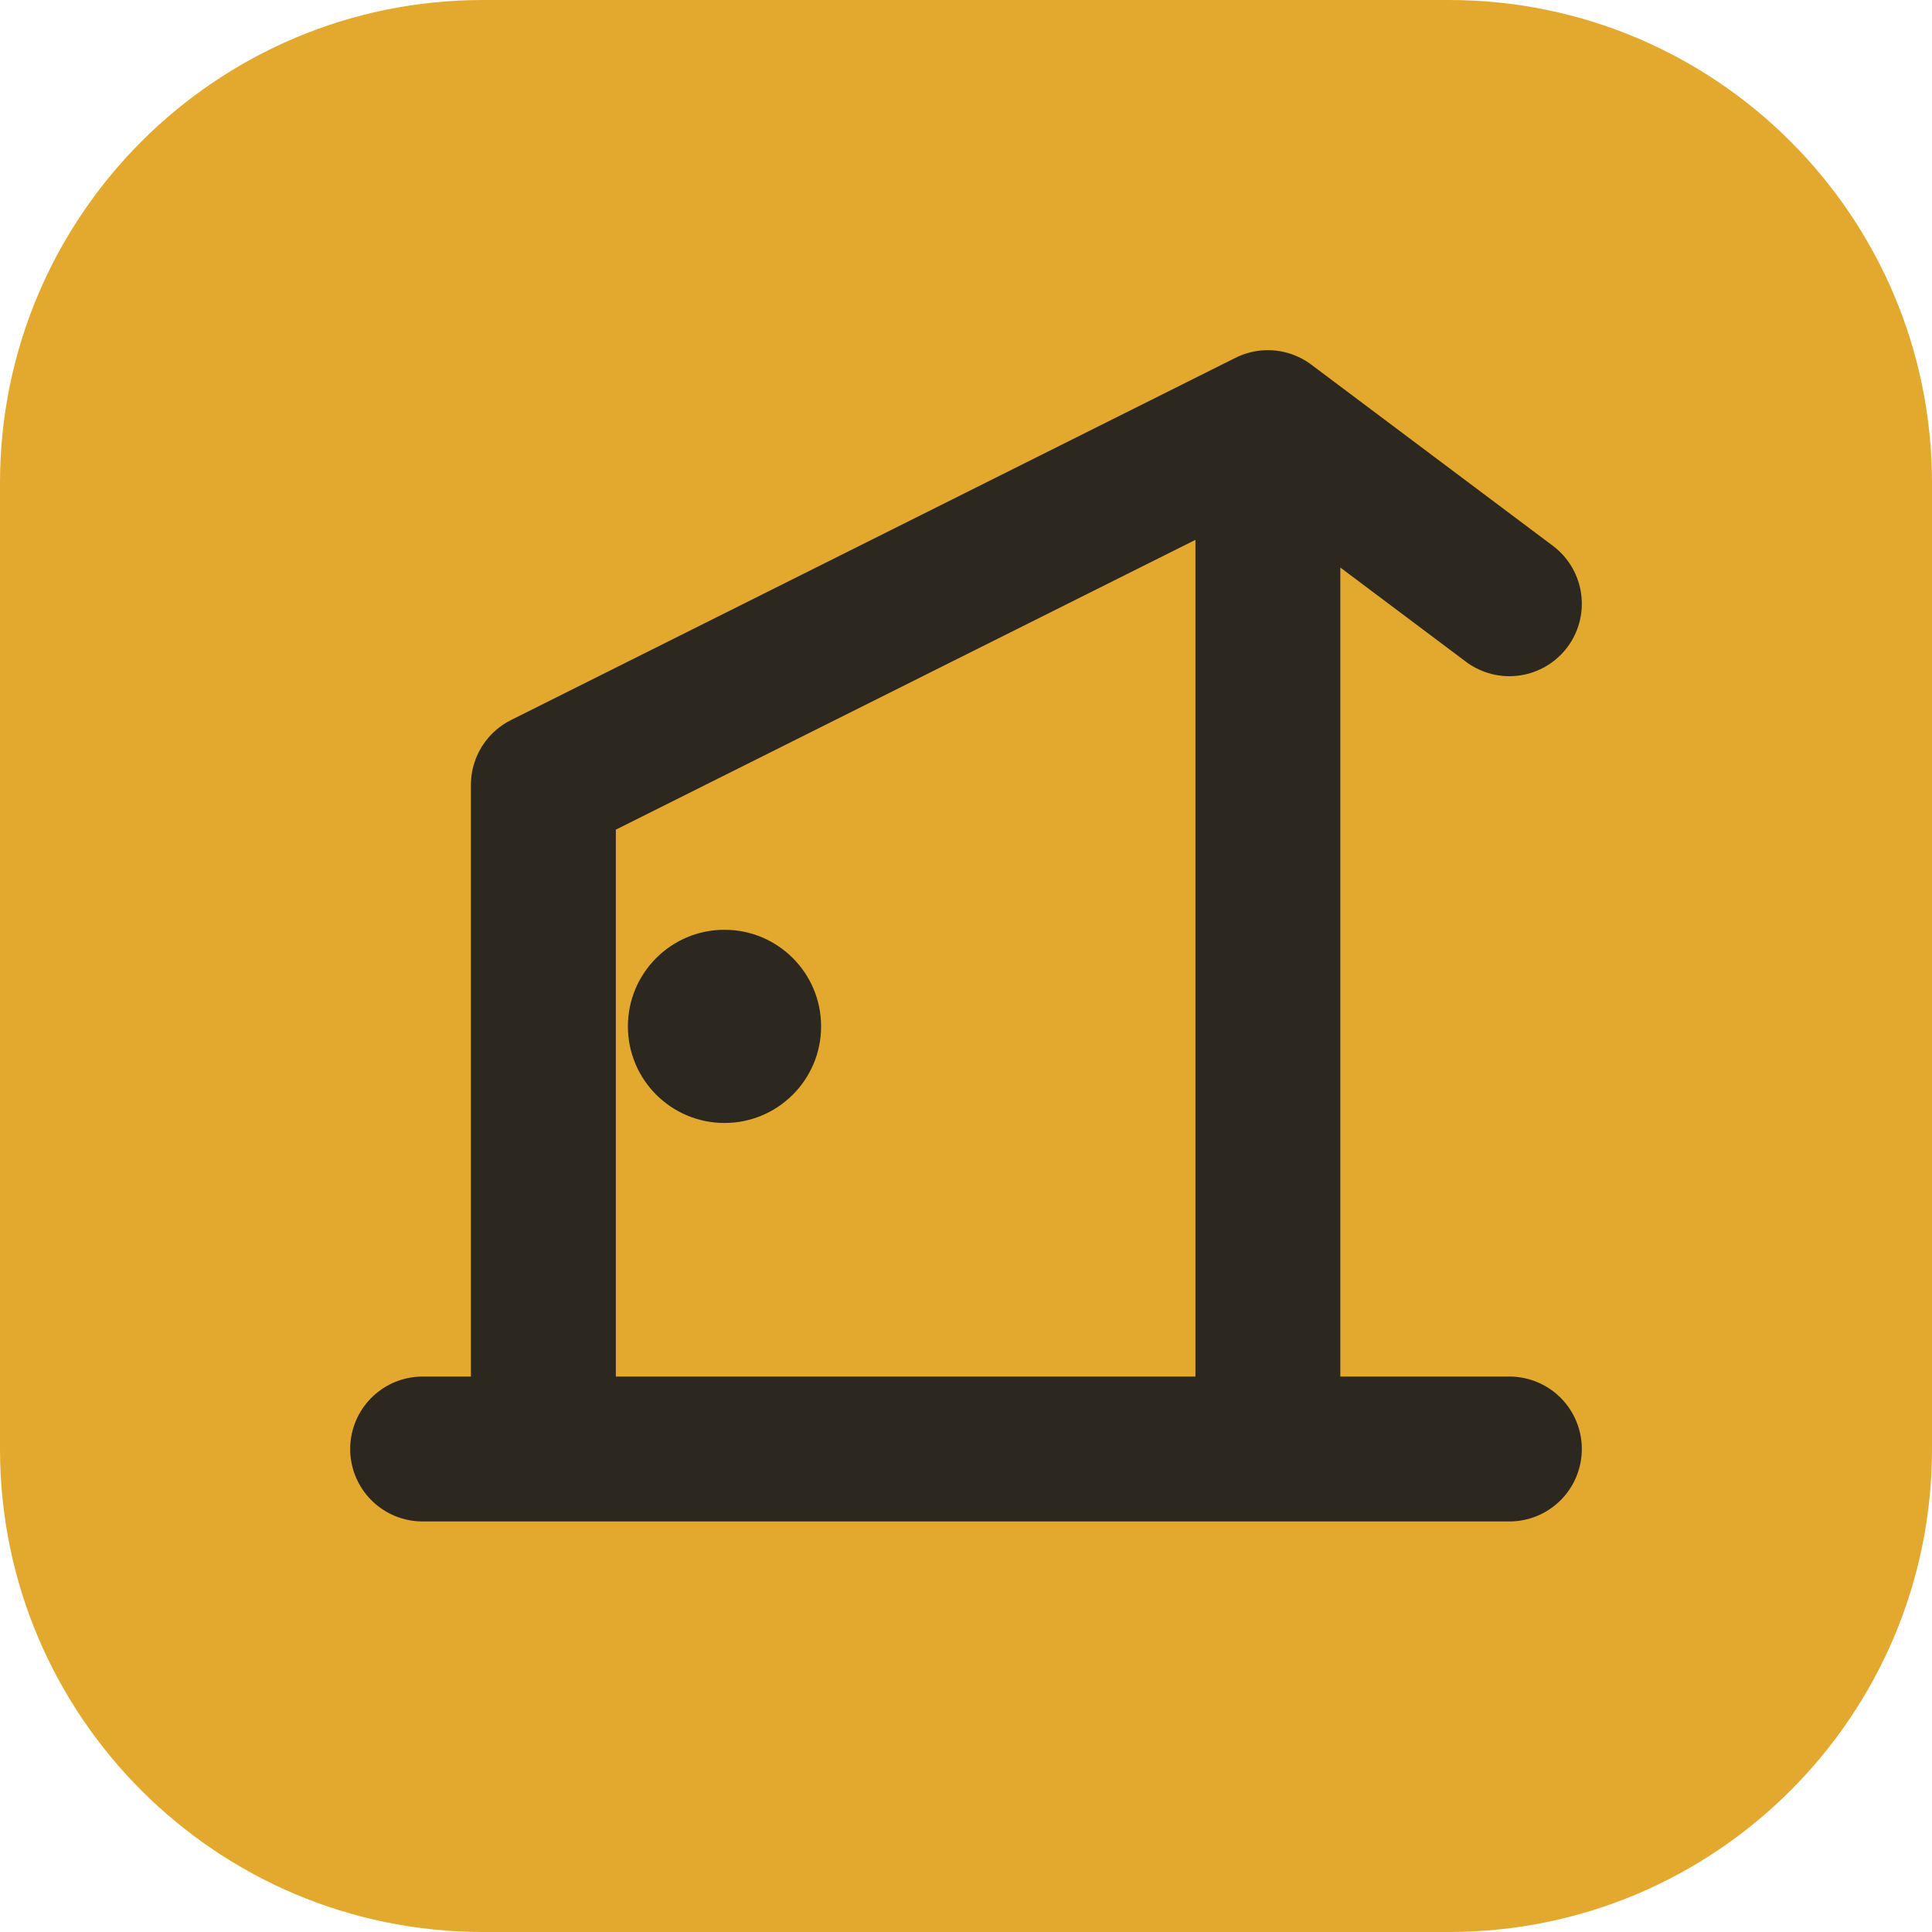
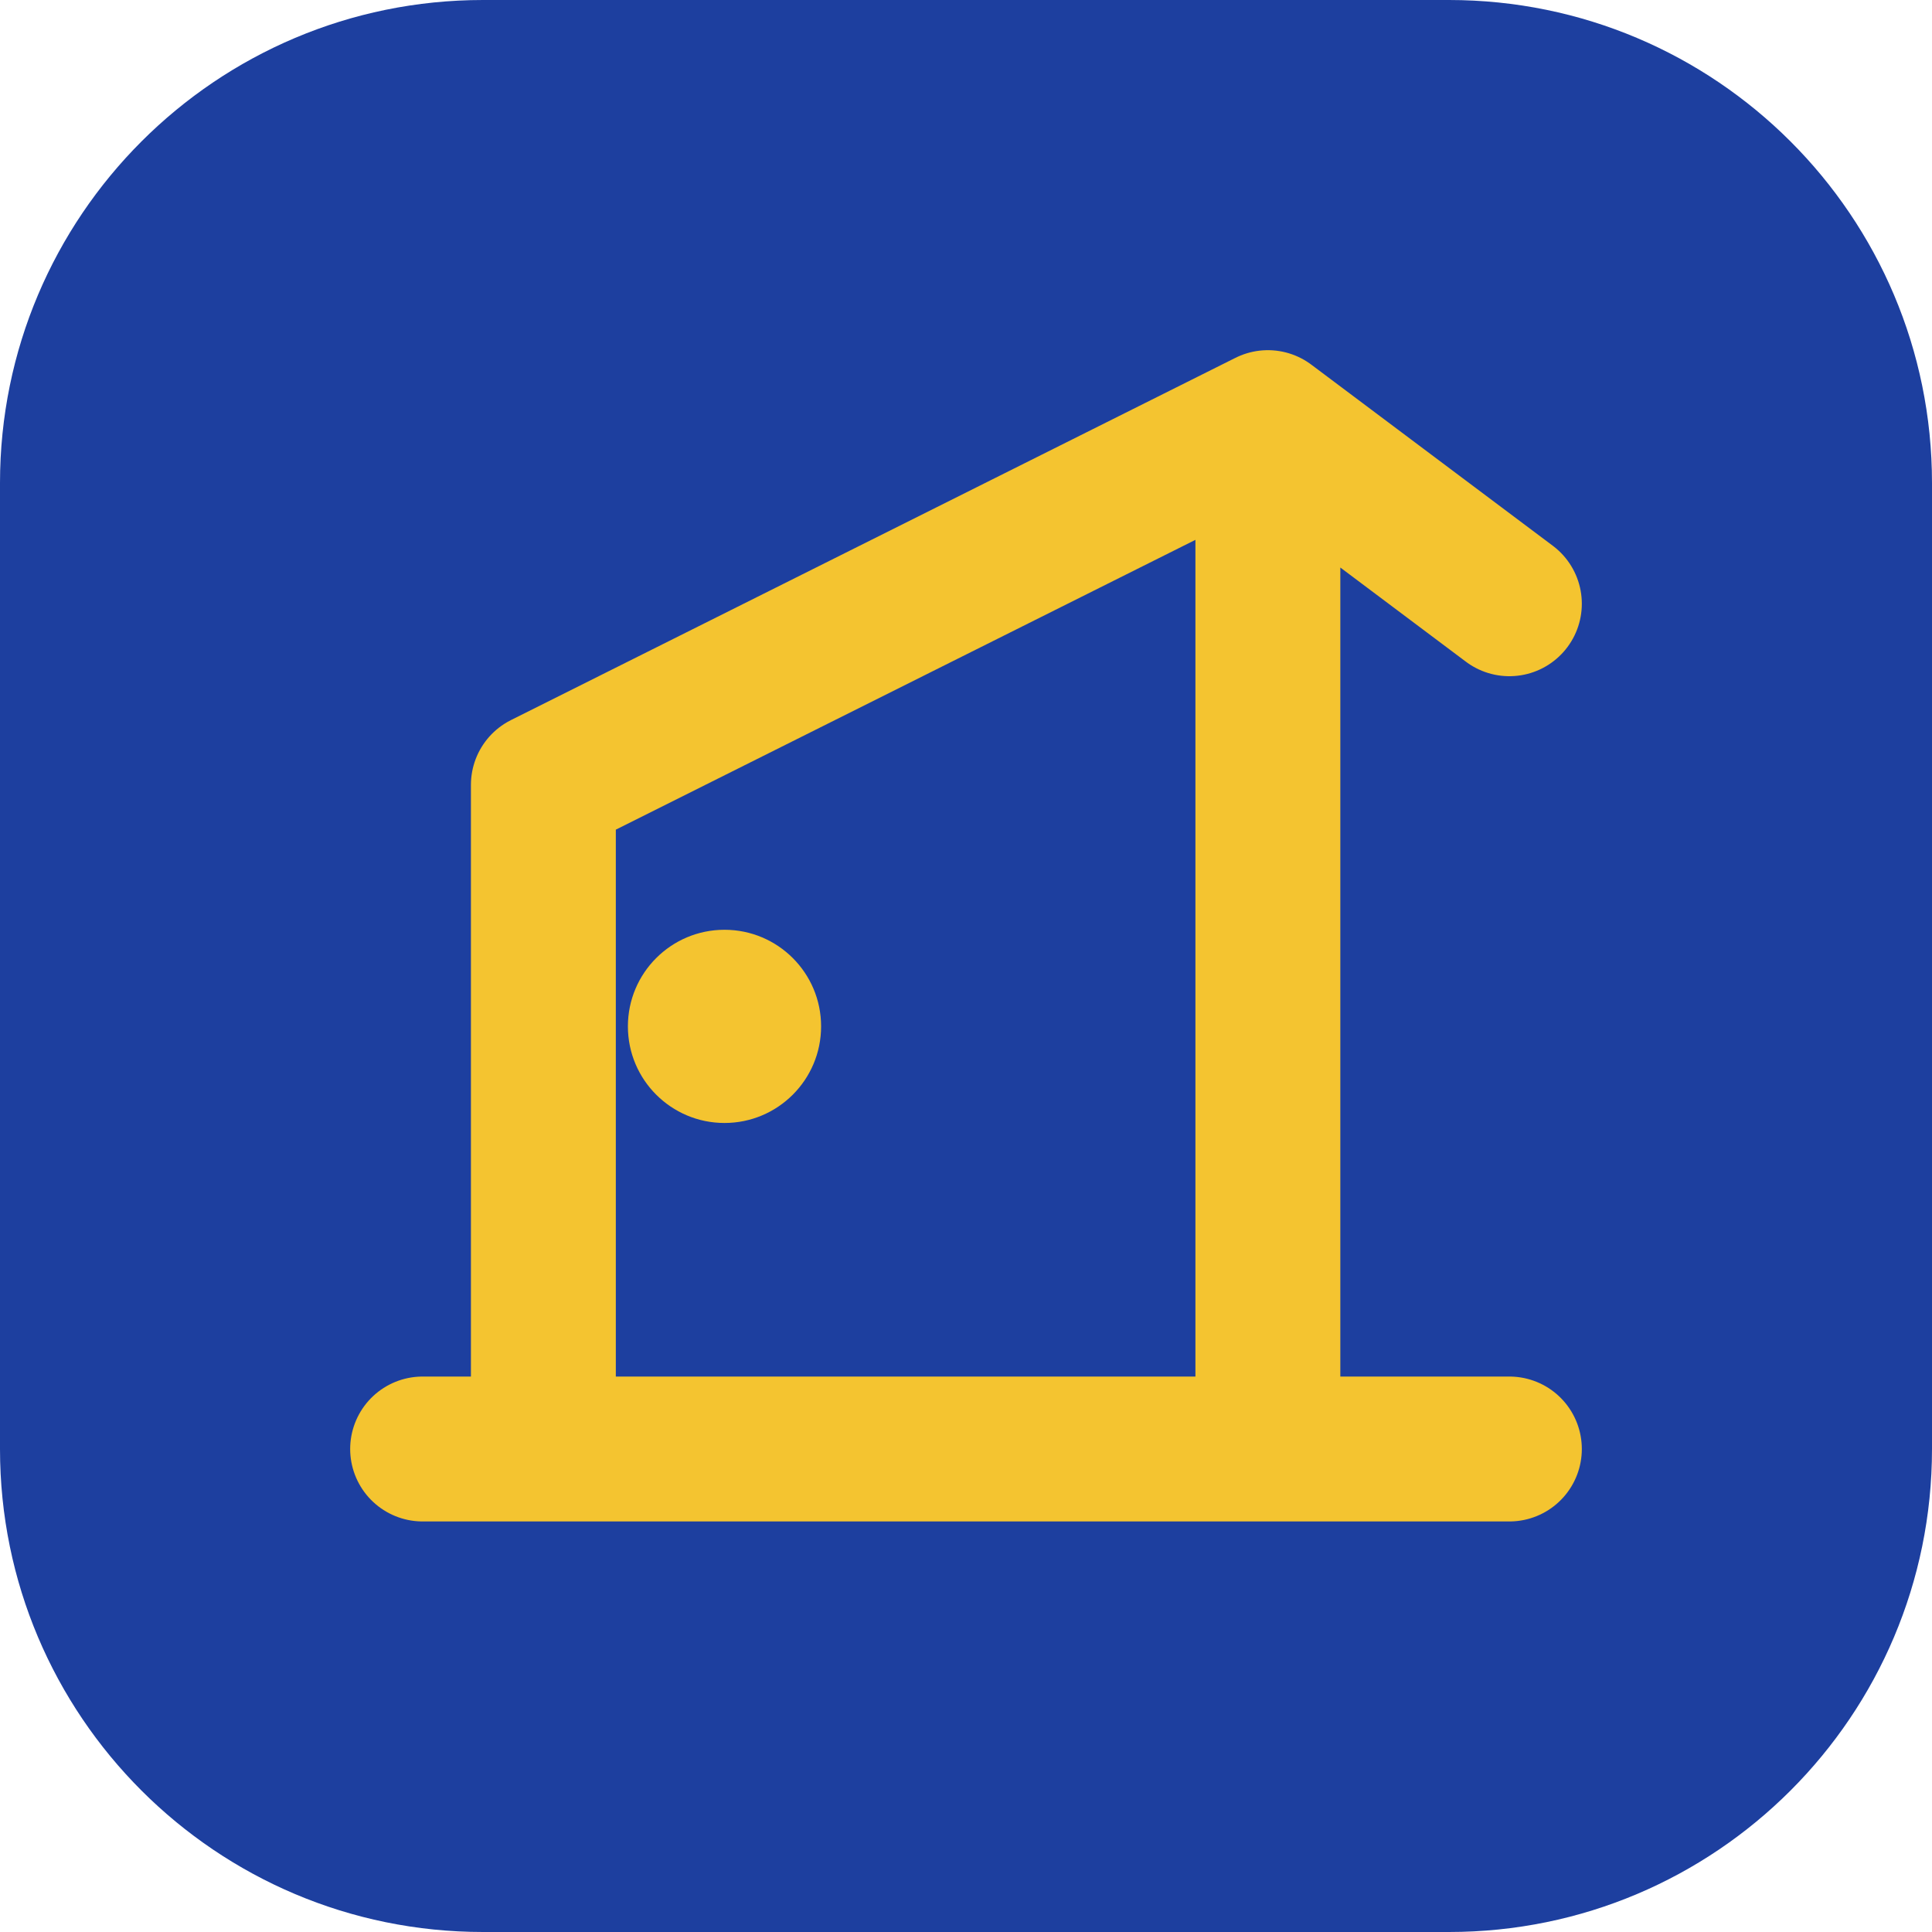
<svg xmlns="http://www.w3.org/2000/svg" viewBox="0 0 32 32">
-   <rect width="32" height="32" rx="8" fill="#e3a92f" />
-   <path d="M7 24h18M9 24V13l12-6M21 7v17M21 7l4 3" stroke="#2c2820" stroke-width="2.4" stroke-linecap="round" stroke-linejoin="round" fill="none" />
-   <circle cx="12" cy="17" r="1.6" fill="#2c2820" />
+   <rect width="32" height="32" rx="8" fill="#1d3f9f" />
+   <path d="M7 24h18M9 24V13l12-6M21 7v17M21 7l4 3" stroke="#f4c430" stroke-width="2.4" stroke-linecap="round" stroke-linejoin="round" fill="none" />
+   <circle cx="12" cy="17" r="1.6" fill="#f4c430" />
</svg>
